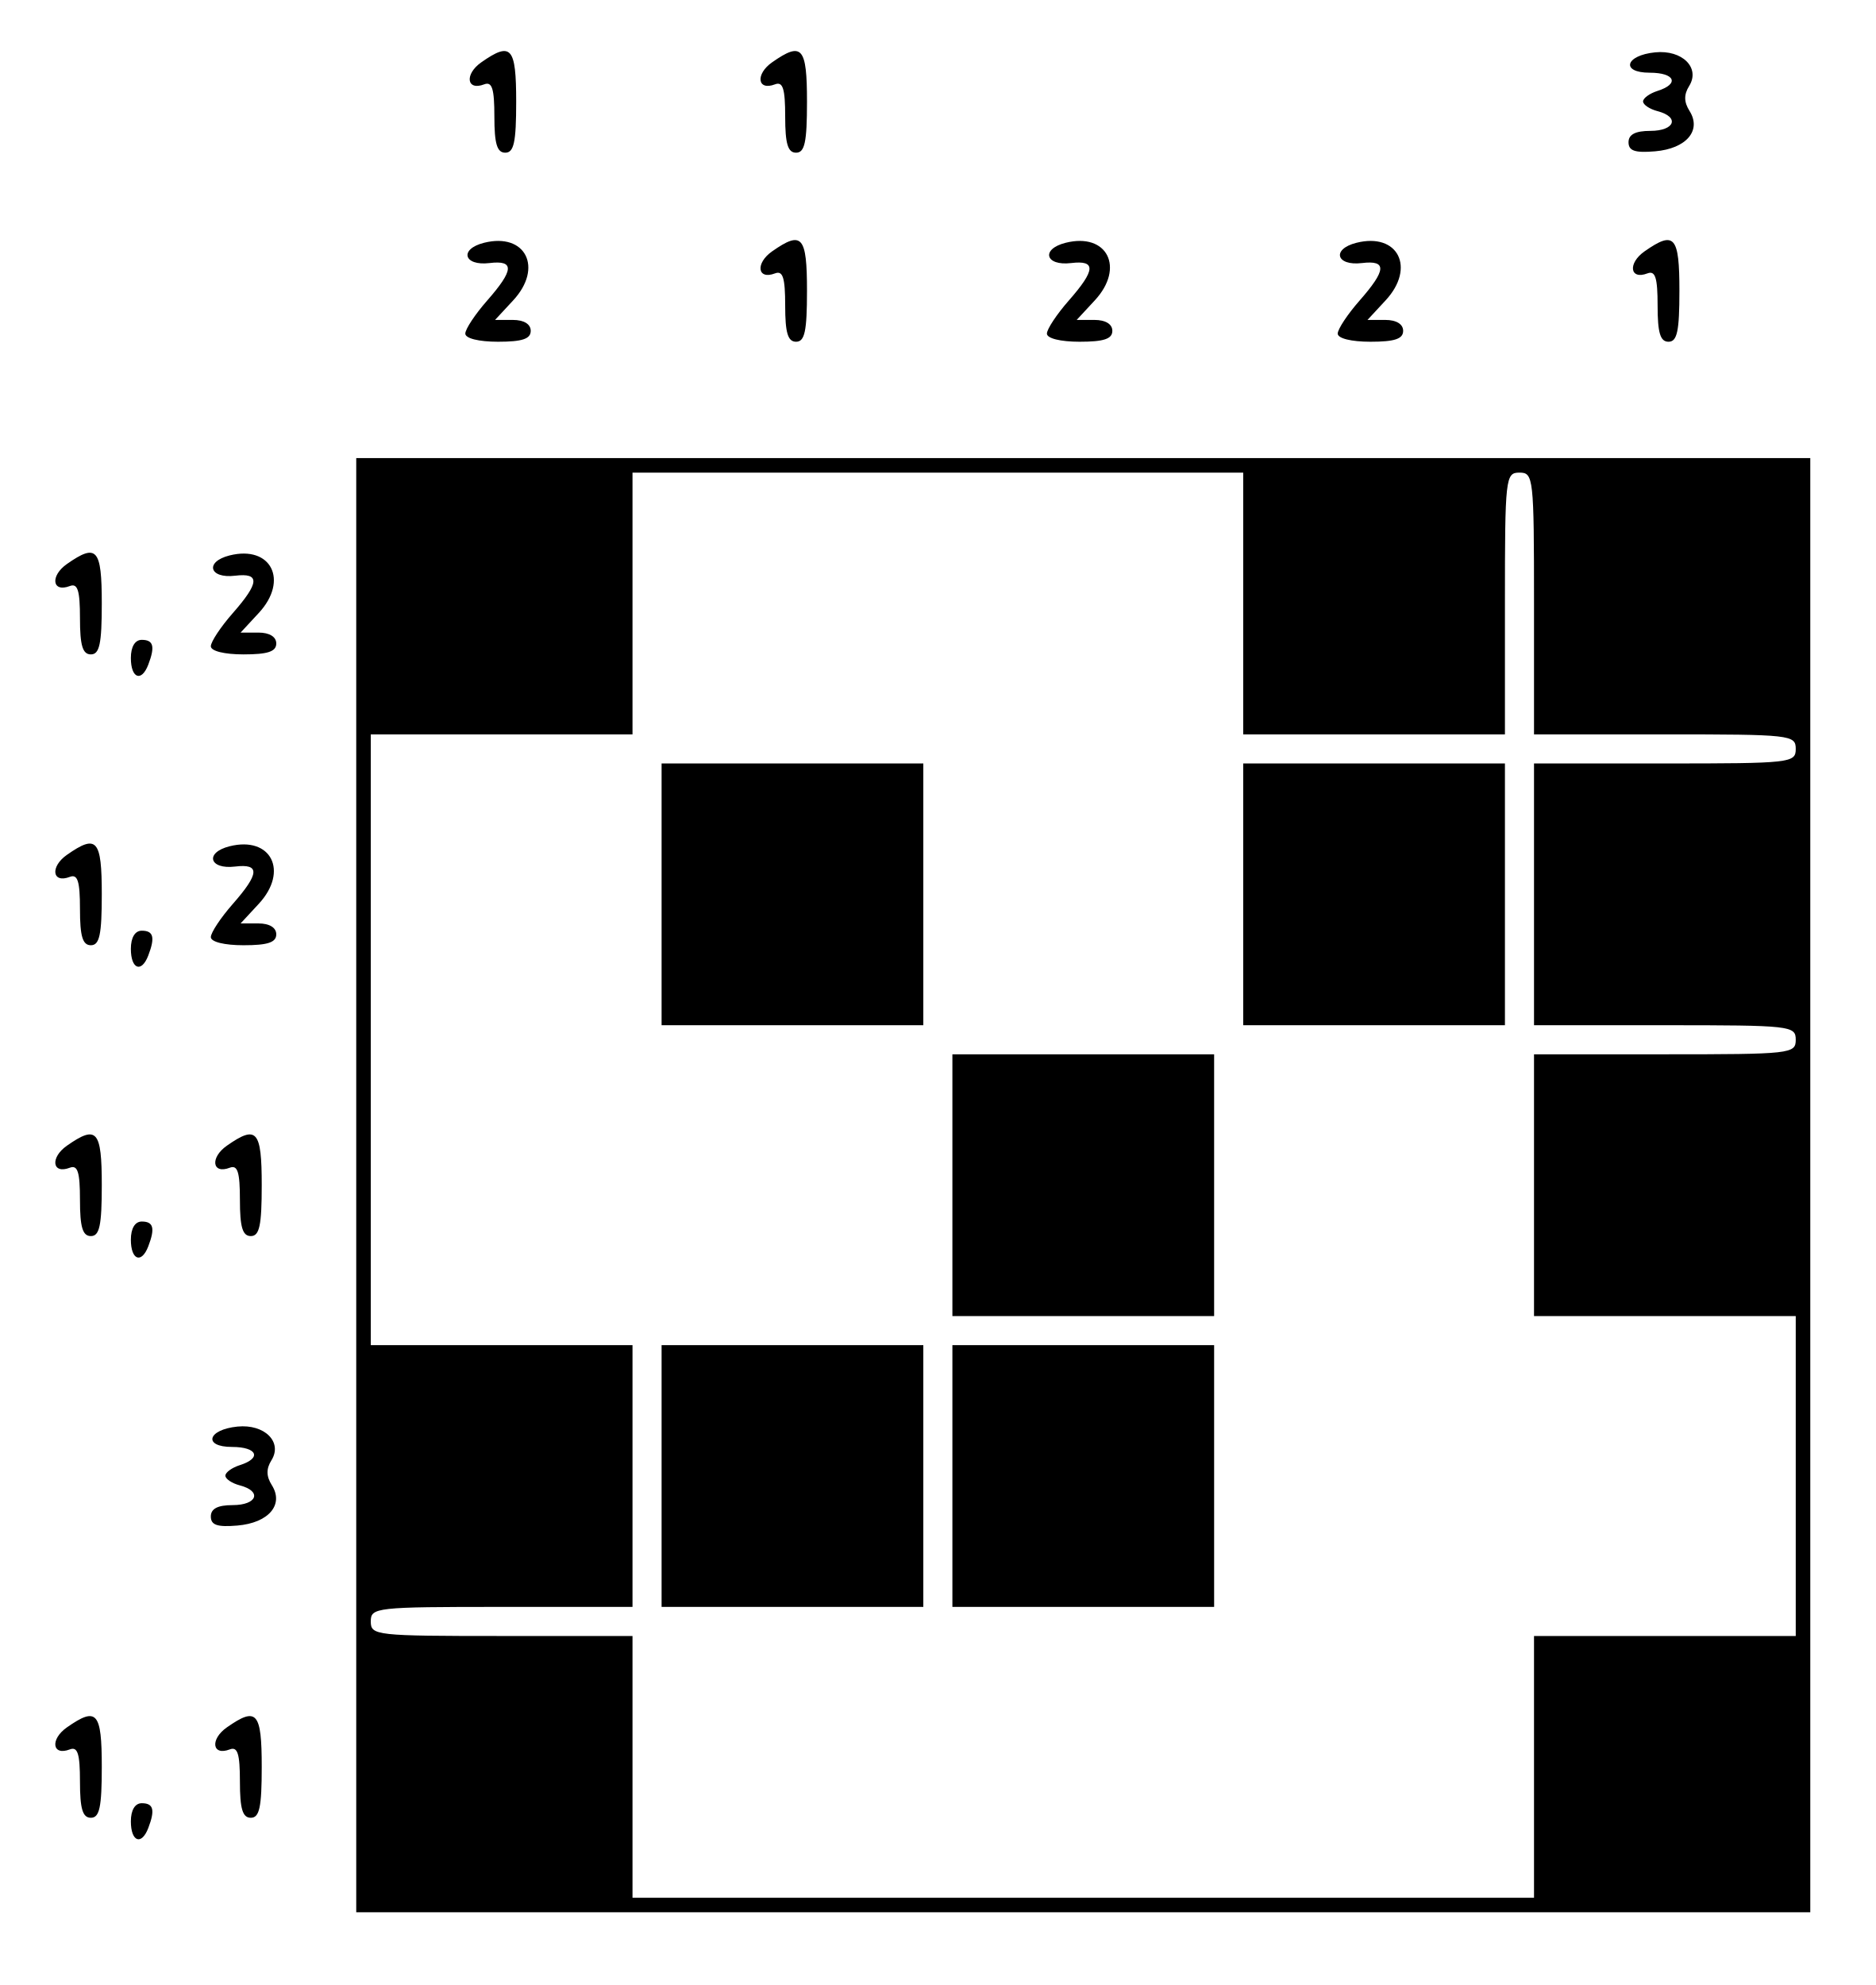
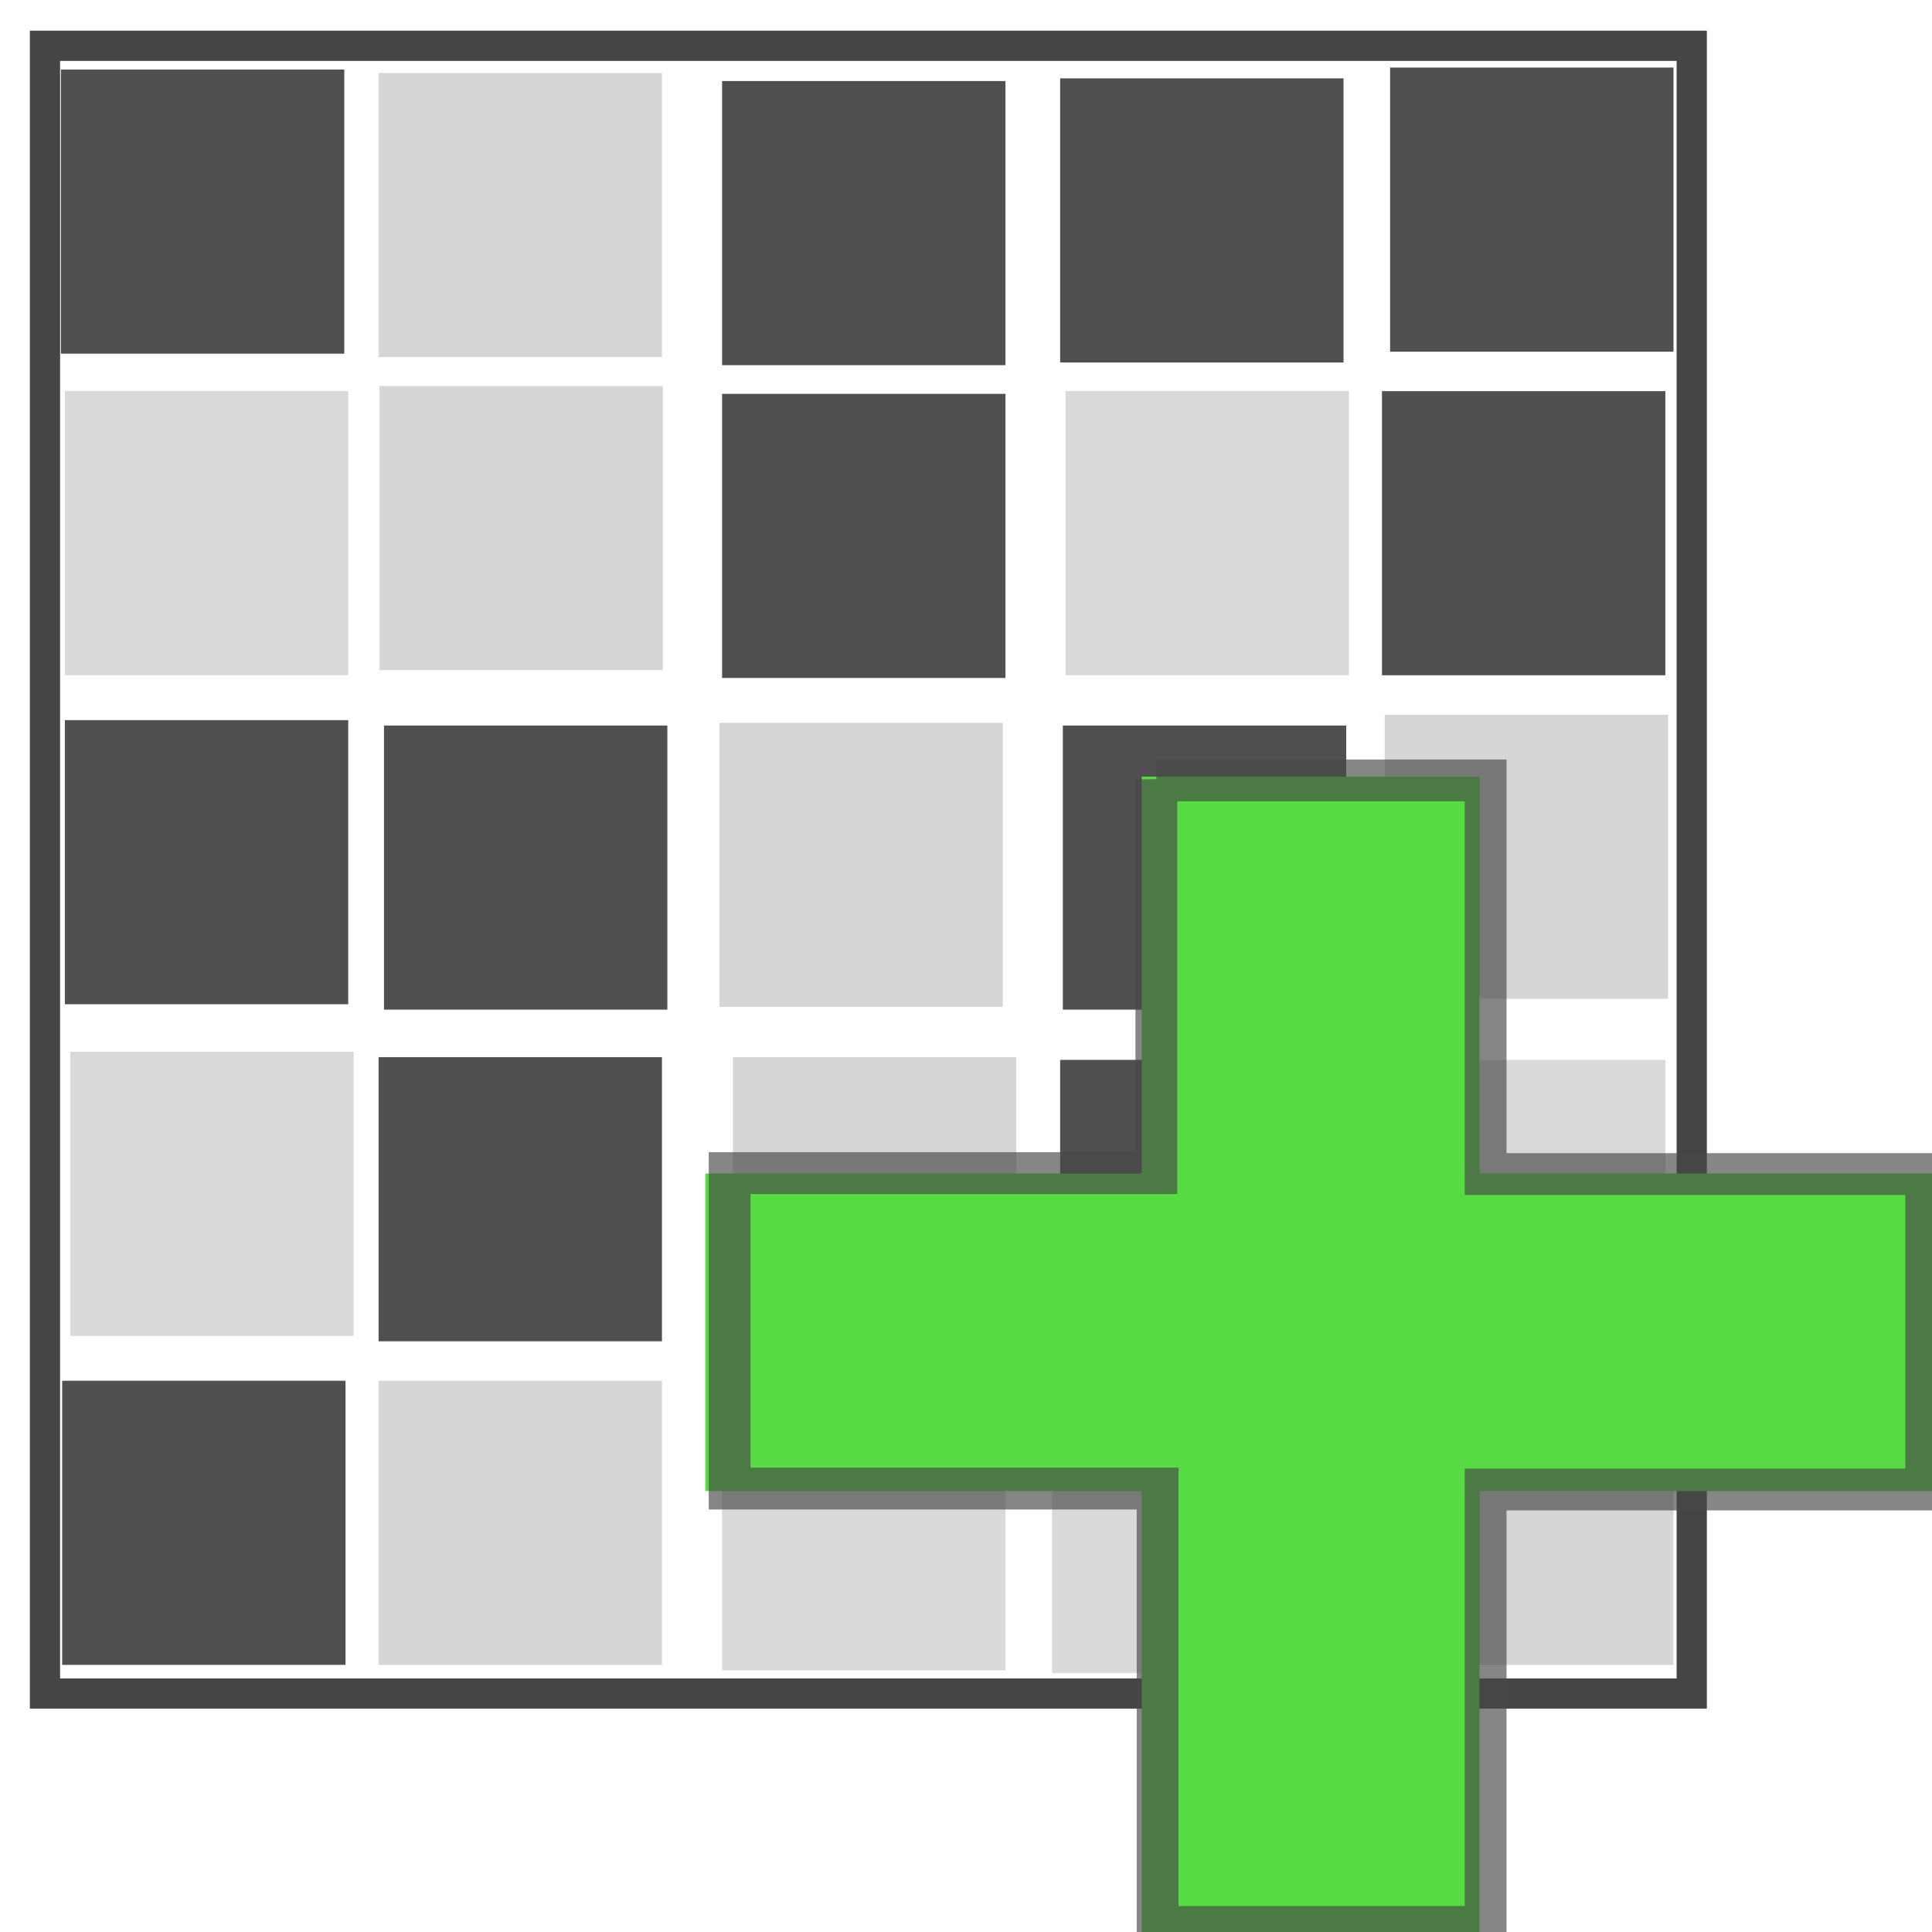
- <svg xmlns="http://www.w3.org/2000/svg" viewBox="0 0 258 273" height="273" width="258" version="1.1" id="svg3492">
-   <defs id="defs3496" />
-   <path id="path3502" d="m 49,163 0,-100 100,0 100,0 0,100 0,100 -100,0 -100,0 0,-100 z m 162,80 0,-18 18,0 18,0 0,-22 0,-22 -18,0 -18,0 0,-18 0,-18 18,0 c 17.333,0 18,-0.074 18,-2 0,-1.926 -0.667,-2 -18,-2 l -18,0 0,-18 0,-18 18,0 c 17.333,0 18,-0.074 18,-2 0,-1.926 -0.667,-2 -18,-2 l -18,0 0,-18 c 0,-17.333 -0.074,-18 -2,-18 -1.926,0 -2,0.667 -2,18 l 0,18 -18,0 -18,0 0,-18 0,-18 -42,0 -42,0 0,18 0,18 -18,0 -18,0 0,42 0,42 18,0 18,0 0,18 0,18 -18,0 c -17.333,0 -18,0.074 -18,2 0,1.926 0.667,2 18,2 l 18,0 0,18 0,18 62,0 62,0 0,-18 z m -120,-40 0,-18 18,0 18,0 0,18 0,18 -18,0 -18,0 0,-18 z m 40,0 0,-18 18,0 18,0 0,18 0,18 -18,0 -18,0 0,-18 z m 0,-40 0,-18 18,0 18,0 0,18 0,18 -18,0 -18,0 0,-18 z m -40,-40 0,-18 18,0 18,0 0,18 0,18 -18,0 -18,0 0,-18 z m 80,0 0,-18 18,0 18,0 0,18 0,18 -18,0 -18,0 0,-18 z M 18,250.5 c 0,-1.556 0.567,-2.5 1.5,-2.5 1.614,0 1.853,0.916 0.893,3.418 C 19.459,253.853 18,253.293 18,250.5 Z m -7,-5.469 c 0,-3.846 -0.316,-4.847 -1.399,-4.432 -2.43,0.932 -2.733,-1.394 -0.395,-3.031 C 13.318,234.688 14,235.461 14,243 c 0,5.556 -0.31,7 -1.5,7 -1.132,0 -1.5,-1.219 -1.5,-4.969 z m 22,0 c 0,-3.846 -0.316,-4.847 -1.399,-4.432 -2.43,0.932 -2.733,-1.394 -0.395,-3.031 C 35.318,234.688 36,235.461 36,243 c 0,5.556 -0.31,7 -1.5,7 -1.132,0 -1.5,-1.219 -1.5,-4.969 z M 29,208.56 C 29,207.493 29.948,207 32,207 c 3.371,0 4.074,-1.906 1,-2.71 -1.1,-0.288 -2,-0.89 -2,-1.339 0,-0.449 0.9,-1.102 2,-1.451 3.048,-0.968 2.384,-2.5 -1.083,-2.5 -4.023,0 -3.387,-2.387 0.746,-2.801 3.726,-0.373 6.242,2.124 4.672,4.638 -0.734,1.175 -0.717,2.195 0.055,3.419 1.696,2.688 -0.439,5.189 -4.741,5.555 C 29.877,210.046 29,209.746 29,208.56 Z M 18,170.5 c 0,-1.556 0.567,-2.5 1.5,-2.5 1.614,0 1.853,0.916 0.893,3.418 C 19.459,173.853 18,173.293 18,170.5 Z m -7,-5.469 c 0,-3.846 -0.316,-4.847 -1.399,-4.432 -2.43,0.932 -2.733,-1.394 -0.395,-3.031 C 13.318,154.688 14,155.461 14,163 c 0,5.556 -0.31,7 -1.5,7 -1.132,0 -1.5,-1.219 -1.5,-4.969 z m 22,0 c 0,-3.846 -0.316,-4.847 -1.399,-4.432 -2.43,0.932 -2.733,-1.394 -0.395,-3.031 C 35.318,154.688 36,155.461 36,163 c 0,5.556 -0.31,7 -1.5,7 -1.132,0 -1.5,-1.219 -1.5,-4.969 z M 18,130.5 c 0,-1.556 0.567,-2.5 1.5,-2.5 1.614,0 1.853,0.916 0.893,3.418 C 19.459,133.853 18,133.293 18,130.5 Z m -7,-5.469 c 0,-3.846 -0.316,-4.847 -1.399,-4.432 -2.43,0.932 -2.733,-1.394 -0.395,-3.031 C 13.318,114.688 14,115.461 14,123 c 0,5.556 -0.31,7 -1.5,7 -1.132,0 -1.5,-1.219 -1.5,-4.969 z m 18,3.851 c 0,-0.615 1.35,-2.656 3,-4.535 3.701,-4.215 3.791,-5.586 0.337,-5.169 -3.568,0.431 -4.203,-1.923 -0.754,-2.789 5.71,-1.433 8.17,3.426 4.008,7.917 L 33.095,127 l 2.452,0 C 37.061,127 38,127.574 38,128.5 c 0,1.111 -1.167,1.5 -4.5,1.5 -2.65,0 -4.5,-0.46 -4.5,-1.118 z M 18,90.5 c 0,-1.556 0.567,-2.5 1.5,-2.5 1.614,0 1.853,0.916 0.893,3.418 C 19.459,93.853 18,93.293 18,90.5 Z M 11,85.031 C 11,81.185 10.684,80.184 9.601,80.6 7.171,81.532 6.868,79.206 9.206,77.568 13.318,74.688 14,75.461 14,83 14,88.556 13.69,90 12.5,90 11.368,90 11,88.781 11,85.031 Z m 18,3.851 c 0,-0.615 1.35,-2.656 3,-4.535 3.701,-4.215 3.791,-5.586 0.337,-5.169 -3.568,0.431 -4.203,-1.923 -0.754,-2.789 5.71,-1.433 8.17,3.426 4.008,7.917 L 33.095,87 35.548,87 C 37.061,87 38,87.574 38,88.5 38,89.611 36.833,90 33.5,90 30.85,90 29,89.54 29,88.882 Z m 35,-43 c 0,-0.615 1.35,-2.656 3,-4.535 3.701,-4.215 3.791,-5.586 0.337,-5.169 -3.568,0.431 -4.203,-1.923 -0.754,-2.789 5.71,-1.433 8.17,3.426 4.008,7.917 L 68.095,44 70.548,44 C 72.061,44 73,44.574 73,45.5 73,46.611 71.833,47 68.5,47 65.85,47 64,46.54 64,45.882 Z m 44,-3.851 c 0,-3.846 -0.316,-4.847 -1.399,-4.432 -2.43,0.932 -2.733,-1.394 -0.395,-3.031 C 110.318,31.688 111,32.461 111,40 c 0,5.556 -0.31,7 -1.5,7 -1.132,0 -1.5,-1.219 -1.5,-4.969 z m 36,3.851 c 0,-0.615 1.35,-2.656 3,-4.535 3.701,-4.215 3.791,-5.586 0.337,-5.169 -3.567,0.431 -4.203,-1.923 -0.754,-2.789 5.71,-1.433 8.17,3.426 4.008,7.917 L 148.095,44 l 2.452,0 C 152.061,44 153,44.574 153,45.5 c 0,1.111 -1.167,1.5 -4.5,1.5 -2.65,0 -4.5,-0.46 -4.5,-1.118 z m 40,0 c 0,-0.615 1.35,-2.656 3,-4.535 3.701,-4.215 3.791,-5.586 0.337,-5.169 -3.567,0.431 -4.203,-1.923 -0.754,-2.789 5.71,-1.433 8.17,3.426 4.008,7.917 L 188.095,44 l 2.452,0 C 192.061,44 193,44.574 193,45.5 c 0,1.111 -1.167,1.5 -4.5,1.5 -2.65,0 -4.5,-0.46 -4.5,-1.118 z m 44,-3.851 c 0,-3.846 -0.316,-4.847 -1.399,-4.432 -2.43,0.932 -2.733,-1.394 -0.395,-3.031 C 230.318,31.688 231,32.461 231,40 c 0,5.556 -0.31,7 -1.5,7 -1.132,0 -1.5,-1.219 -1.5,-4.969 z m -160,-26 C 68,12.185 67.684,11.184 66.601,11.6 64.171,12.532 63.868,10.206 66.206,8.568 70.318,5.688 71,6.461 71,14 71,19.556 70.69,21 69.5,21 68.368,21 68,19.781 68,16.031 Z m 40,0 c 0,-3.846 -0.316,-4.847 -1.399,-4.432 -2.43,0.932 -2.733,-1.394 -0.395,-3.031 C 110.318,5.688 111,6.461 111,14 c 0,5.556 -0.31,7 -1.5,7 -1.132,0 -1.5,-1.219 -1.5,-4.969 z m 116,3.529 C 224,18.493 224.948,18 227,18 c 3.371,0 4.074,-1.906 1,-2.71 -1.1,-0.288 -2,-0.89 -2,-1.339 0,-0.449 0.9,-1.102 2,-1.451 3.048,-0.968 2.384,-2.5 -1.083,-2.5 -4.023,0 -3.387,-2.387 0.746,-2.801 3.726,-0.373 6.242,2.124 4.672,4.638 -0.734,1.175 -0.717,2.195 0.055,3.419 1.696,2.688 -0.439,5.189 -4.741,5.555 C 224.877,21.046 224,20.746 224,19.56 Z" style="fill:#000000" />
+ <svg xmlns="http://www.w3.org/2000/svg" width="64" height="64" id="svg3352" version="1.1" viewBox="0 0 64 64">
+   <defs id="defs3354">
+     </defs>
+   <g id="layer1" style="display:inline">
+     <rect style="opacity:0.73;fill:#ababab;fill-opacity:0;fill-rule:evenodd;stroke:#000000;stroke-width:1.001;stroke-linecap:butt;stroke-linejoin:miter;stroke-miterlimit:4;stroke-dasharray:none;stroke-opacity:1" id="rect3410" width="54.551" height="54.583" x="1.49" y="1.517" />
+   </g>
+   <g id="layer4">
+     <rect style="opacity:1;fill:#000000;fill-opacity:0.686;stroke:none;stroke-width:0;stroke-miterlimit:4;stroke-dasharray:none" id="rect5698" width="9.387" height="9.412" x="2.018" y="2.304" />
+     <rect style="opacity:0.63;fill:#7e7e7e;fill-opacity:0.502;stroke:none;stroke-width:0;stroke-miterlimit:4;stroke-dasharray:none" id="rect5698-5" width="9.387" height="9.412" x="12.571" y="12.788" />
+     <rect style="opacity:0.63;fill:#7e7e7e;fill-opacity:0.502;stroke:none;stroke-width:0;stroke-miterlimit:4;stroke-dasharray:none" id="rect5698-5-6" width="9.387" height="9.412" x="23.83" y="23.944" />
+     <rect style="opacity:1;fill:#000000;fill-opacity:0.686;stroke:none;stroke-width:0;stroke-miterlimit:4;stroke-dasharray:none" id="rect5698-5-6-2" width="9.387" height="9.412" x="12.541" y="35.02" />
+     <rect style="opacity:1;fill:#000000;fill-opacity:0.686;stroke:none;stroke-width:0;stroke-miterlimit:4;stroke-dasharray:none" id="rect5698-5-6-9" width="9.387" height="9.412" x="2.059" y="45.739" />
+     <rect style="opacity:1;fill:#000000;fill-opacity:0.686;stroke:none;stroke-width:0;stroke-miterlimit:4;stroke-dasharray:none" id="rect5698-5-6-2-1" width="9.387" height="9.412" x="23.92" y="13.047" />
+     <rect style="opacity:1;fill:#000000;fill-opacity:0.686;stroke:none;stroke-width:0;stroke-miterlimit:4;stroke-dasharray:none" id="rect5698-5-6-2-2" width="9.387" height="9.412" x="35.208" y="24.034" />
+     <rect style="opacity:0.63;fill:#7e7e7e;fill-opacity:0.502;stroke:none;stroke-width:0;stroke-miterlimit:4;stroke-dasharray:none" id="rect5698-5-6-2-7" width="9.387" height="9.412" x="24.278" y="35.02" />
+     <rect style="opacity:0.63;fill:#7e7e7e;fill-opacity:0.502;stroke:none;stroke-width:0;stroke-miterlimit:4;stroke-dasharray:none" id="rect5698-5-6-2-0" width="9.387" height="9.412" x="45.87" y="23.676" />
+     <rect style="opacity:1;fill:#000000;fill-opacity:0.686;stroke:none;stroke-width:0;stroke-miterlimit:4;stroke-dasharray:none" id="rect5698-5-6-2-9" width="9.387" height="9.412" x="46.049" y="2.238" />
+     <rect style="opacity:0.63;fill:#7e7e7e;fill-opacity:0.502;stroke:none;stroke-width:0;stroke-miterlimit:4;stroke-dasharray:none" id="rect5698-5-6-2-3" width="9.387" height="9.412" x="46.049" y="45.739" />
+     <rect style="opacity:0.63;fill:#7e7e7e;fill-opacity:0.502;stroke:none;stroke-width:0;stroke-miterlimit:4;stroke-dasharray:none" id="rect5698-5-6-2-3-6" width="9.387" height="9.412" x="12.541" y="2.417" />
+     <rect style="opacity:0.63;fill:#7e7e7e;fill-opacity:0.502;stroke:none;stroke-width:0;stroke-miterlimit:4;stroke-dasharray:none" id="rect5698-5-6-2-3-0" width="9.387" height="9.412" x="12.541" y="45.739" />
+     <rect style="opacity:1;fill:#000000;fill-opacity:0.686;stroke:none;stroke-width:0.4;stroke-miterlimit:4;stroke-dasharray:none;stroke-opacity:1" id="rect5698-5-6-2-3-6-9" width="9.387" height="9.412" x="35.119" y="2.596" />
+     <rect style="opacity:1;fill:#000000;fill-opacity:0.686;stroke:none;stroke-width:0.4;stroke-miterlimit:4;stroke-dasharray:none;stroke-opacity:1" id="rect5698-5-6-2-3-6-9-7" width="9.387" height="9.412" x="23.92" y="2.685" />
+     <rect style="opacity:0.597;fill:#7e7e7e;fill-opacity:0.502;stroke:none;stroke-width:0.4;stroke-miterlimit:4;stroke-dasharray:none;stroke-opacity:1" id="rect5698-5-6-2-3-6-9-6" width="9.387" height="9.412" x="2.148" y="12.957" />
+     <rect style="opacity:0.597;fill:#7e7e7e;fill-opacity:0.502;stroke:none;stroke-width:0.4;stroke-miterlimit:4;stroke-dasharray:none;stroke-opacity:1" id="rect5698-5-6-2-3-6-9-2" width="9.387" height="9.412" x="35.298" y="12.957" />
+     <rect style="opacity:1;fill:#000000;fill-opacity:0.686;stroke:none;stroke-width:0.4;stroke-miterlimit:4;stroke-dasharray:none;stroke-opacity:1" id="rect5698-5-6-2-3-6-9-71" width="9.387" height="9.412" x="45.78" y="12.957" />
+     <rect style="opacity:1;fill:#000000;fill-opacity:0.686;stroke:none;stroke-width:0.4;stroke-miterlimit:4;stroke-dasharray:none;stroke-opacity:1" id="rect5698-5-6-2-3-6-9-5" width="9.387" height="9.412" x="2.148" y="23.855" />
+     <rect style="opacity:1;fill:#000000;fill-opacity:0.686;stroke:none;stroke-width:0.4;stroke-miterlimit:4;stroke-dasharray:none;stroke-opacity:1" id="rect5698-5-6-2-3-6-9-8" width="9.387" height="9.412" x="12.72" y="24.034" />
+     <rect style="opacity:0.597;fill:#7e7e7e;fill-opacity:0.502;stroke:none;stroke-width:0.4;stroke-miterlimit:4;stroke-dasharray:none;stroke-opacity:1" id="rect5698-5-6-2-3-6-9-84" width="9.387" height="9.412" x="2.328" y="34.842" />
+     <rect style="opacity:1;fill:#000000;fill-opacity:0.686;stroke:none;stroke-width:0.4;stroke-miterlimit:4;stroke-dasharray:none;stroke-opacity:1" id="rect5698-5-6-2-3-6-9-56" width="9.387" height="9.412" x="35.119" y="35.11" />
+     <rect style="opacity:0.597;fill:#7e7e7e;fill-opacity:0.502;stroke:none;stroke-width:0.4;stroke-miterlimit:4;stroke-dasharray:none;stroke-opacity:1" id="rect5698-5-6-2-3-6-9-568" width="9.387" height="9.412" x="45.78" y="35.11" />
+     <rect style="opacity:0.597;fill:#7e7e7e;fill-opacity:0.502;stroke:none;stroke-width:0.4;stroke-miterlimit:4;stroke-dasharray:none;stroke-opacity:1" id="rect5698-5-6-2-3-6-9-4" width="9.387" height="9.412" x="23.92" y="45.918" />
+     <rect style="opacity:0.597;fill:#7e7e7e;fill-opacity:0.502;stroke:none;stroke-width:0.4;stroke-miterlimit:4;stroke-dasharray:none;stroke-opacity:1" id="rect5698-5-6-2-3-6-9-88" width="9.387" height="9.412" x="34.85" y="46.007" />
+   </g>
+   <g id="layer6">
+     <path d="m 64.091,38.874 0,10.518 -40.727,0 0,-10.518 z m -26.271,-13.147 11.192,0 0,38.273 -11.192,0 z" style="opacity:1;fill:#56dc42;fill-opacity:1;stroke:#1f0a40;stroke-width:0;stroke-miterlimit:4;stroke-dasharray:none;stroke-opacity:1" id="rect6154-5" />
+     <path style="opacity:1;fill:none;fill-rule:evenodd;stroke:#474747;stroke-width:1.385px;stroke-linecap:butt;stroke-linejoin:miter;stroke-opacity:0.655" d="m 38.306,25.821 0,13.04 -14.136,0 0,10.45 14.177,0 0,14.52 10.866,0 0,-14.489 14.595,0 0,-10.45 -14.595,0 0,-13.04 -10.906,0 z" id="path6180" />
+   </g>
</svg>
